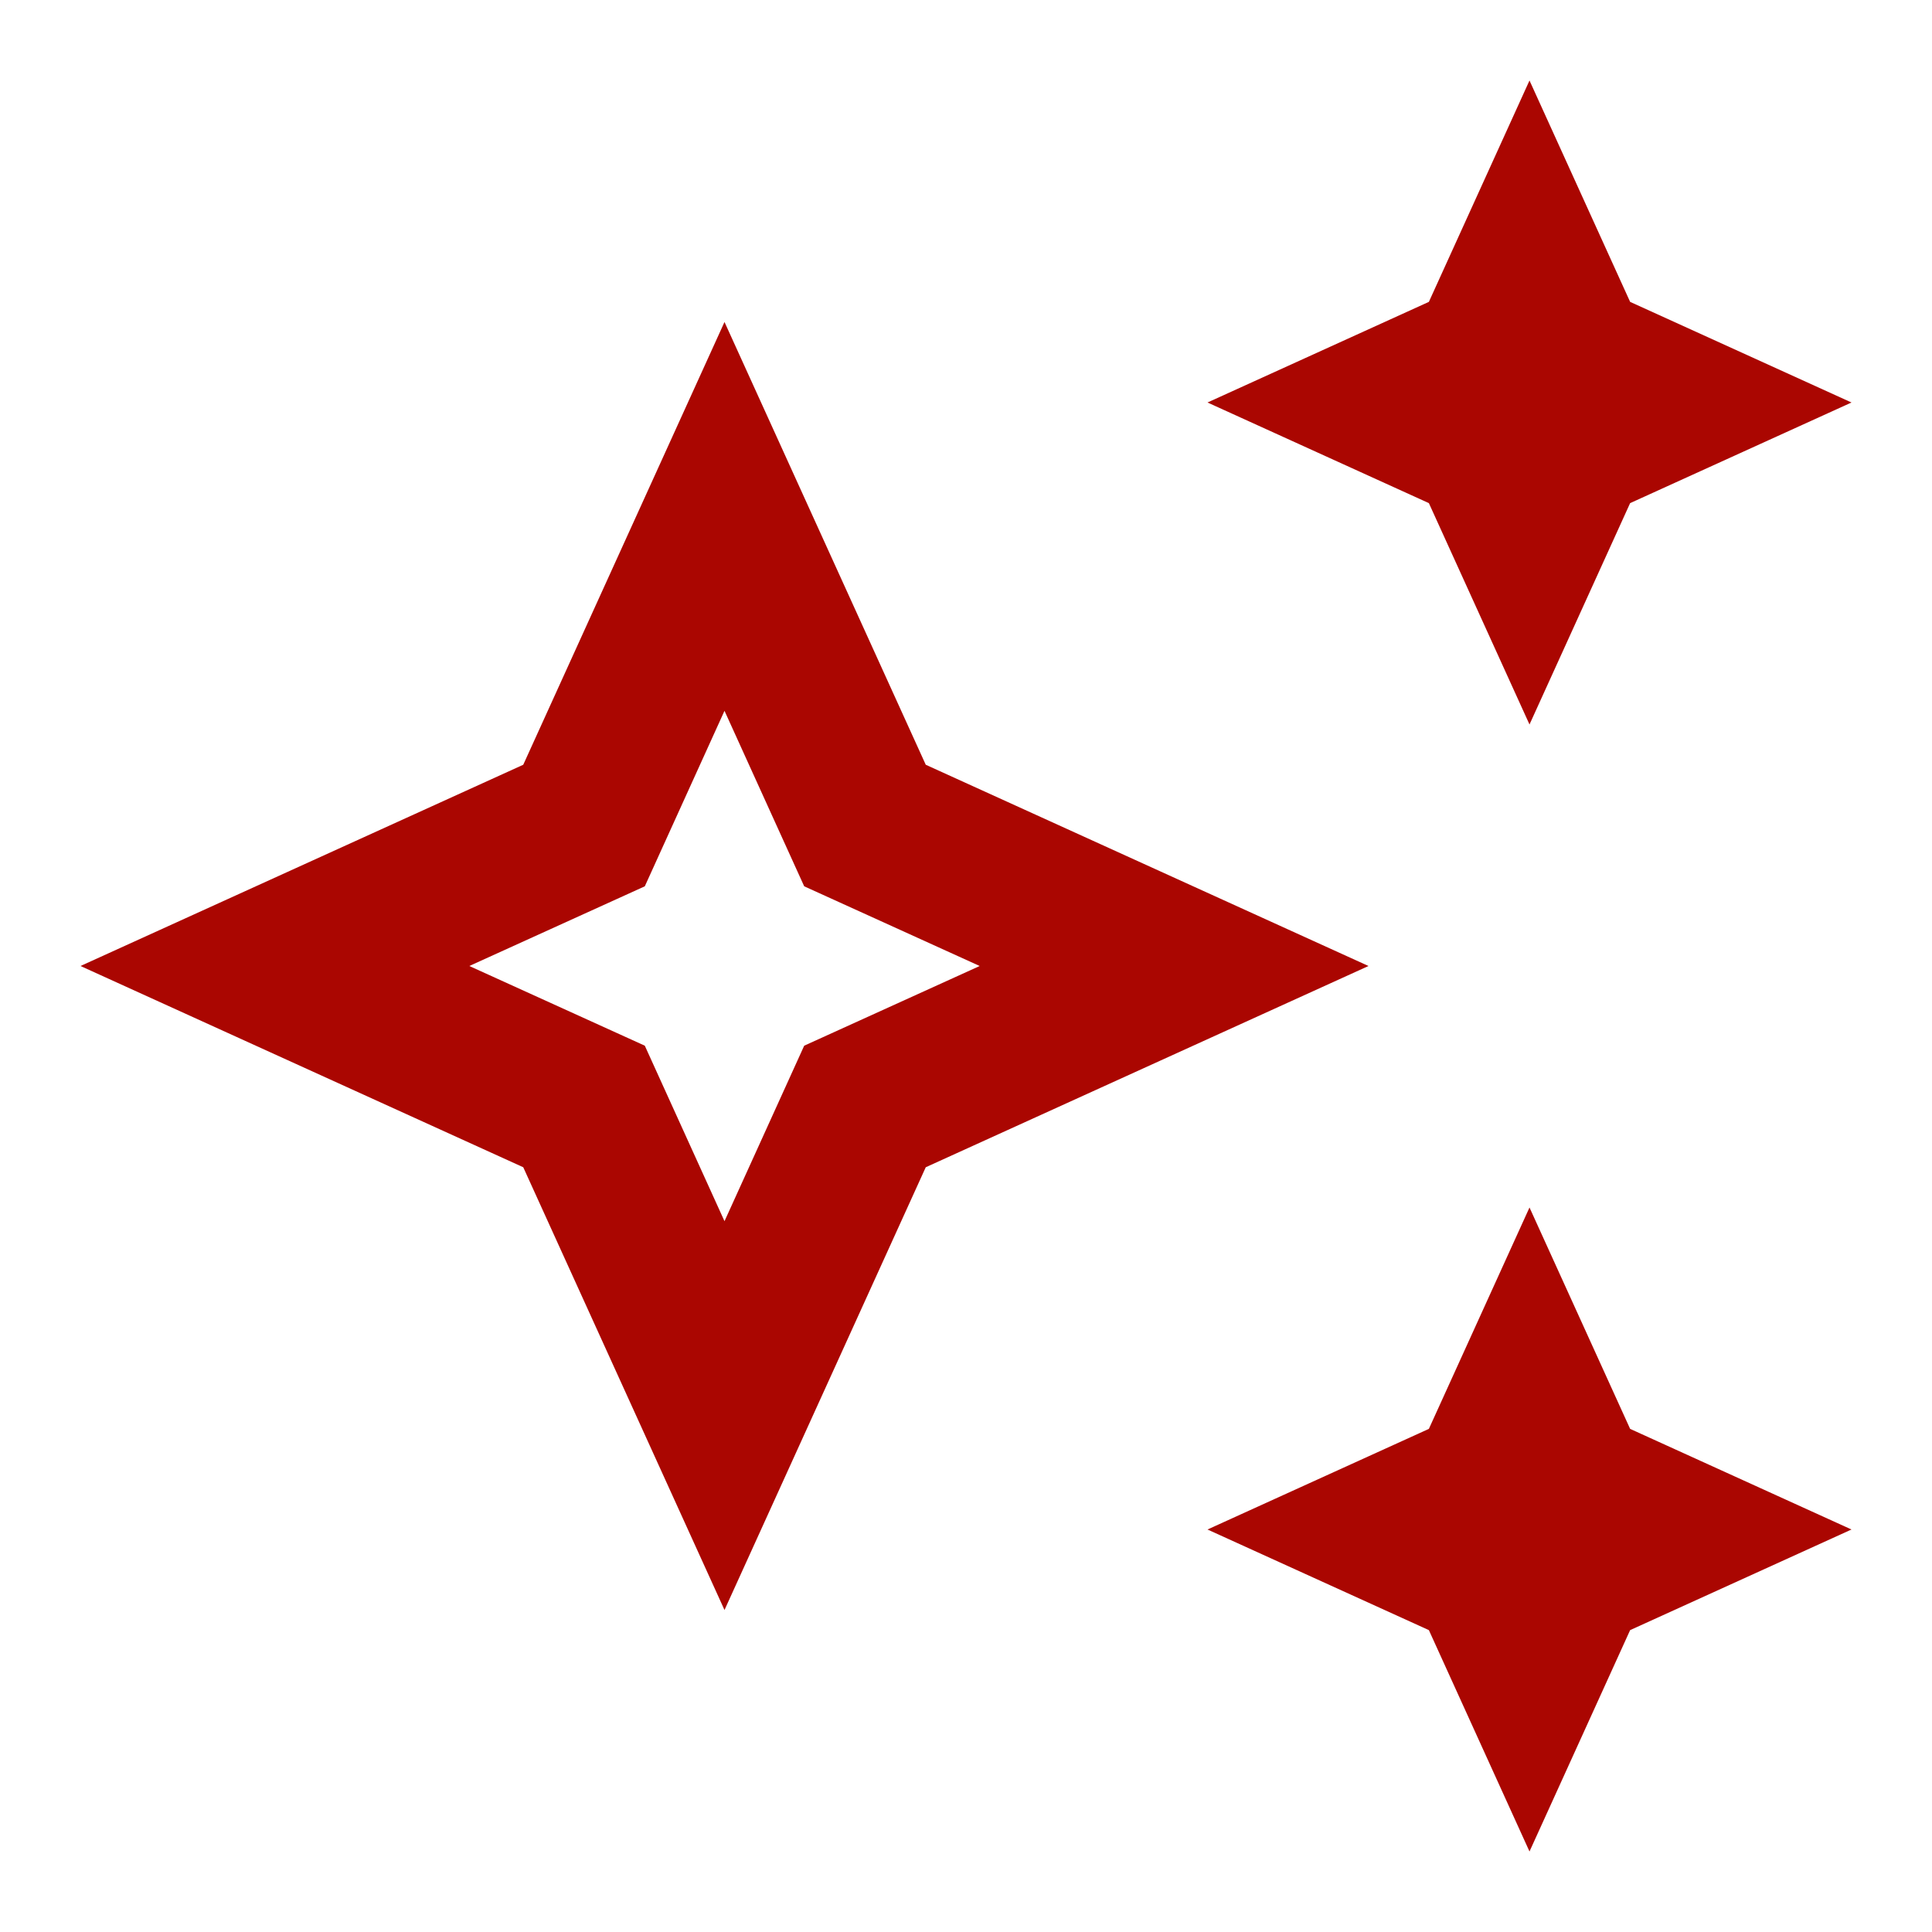
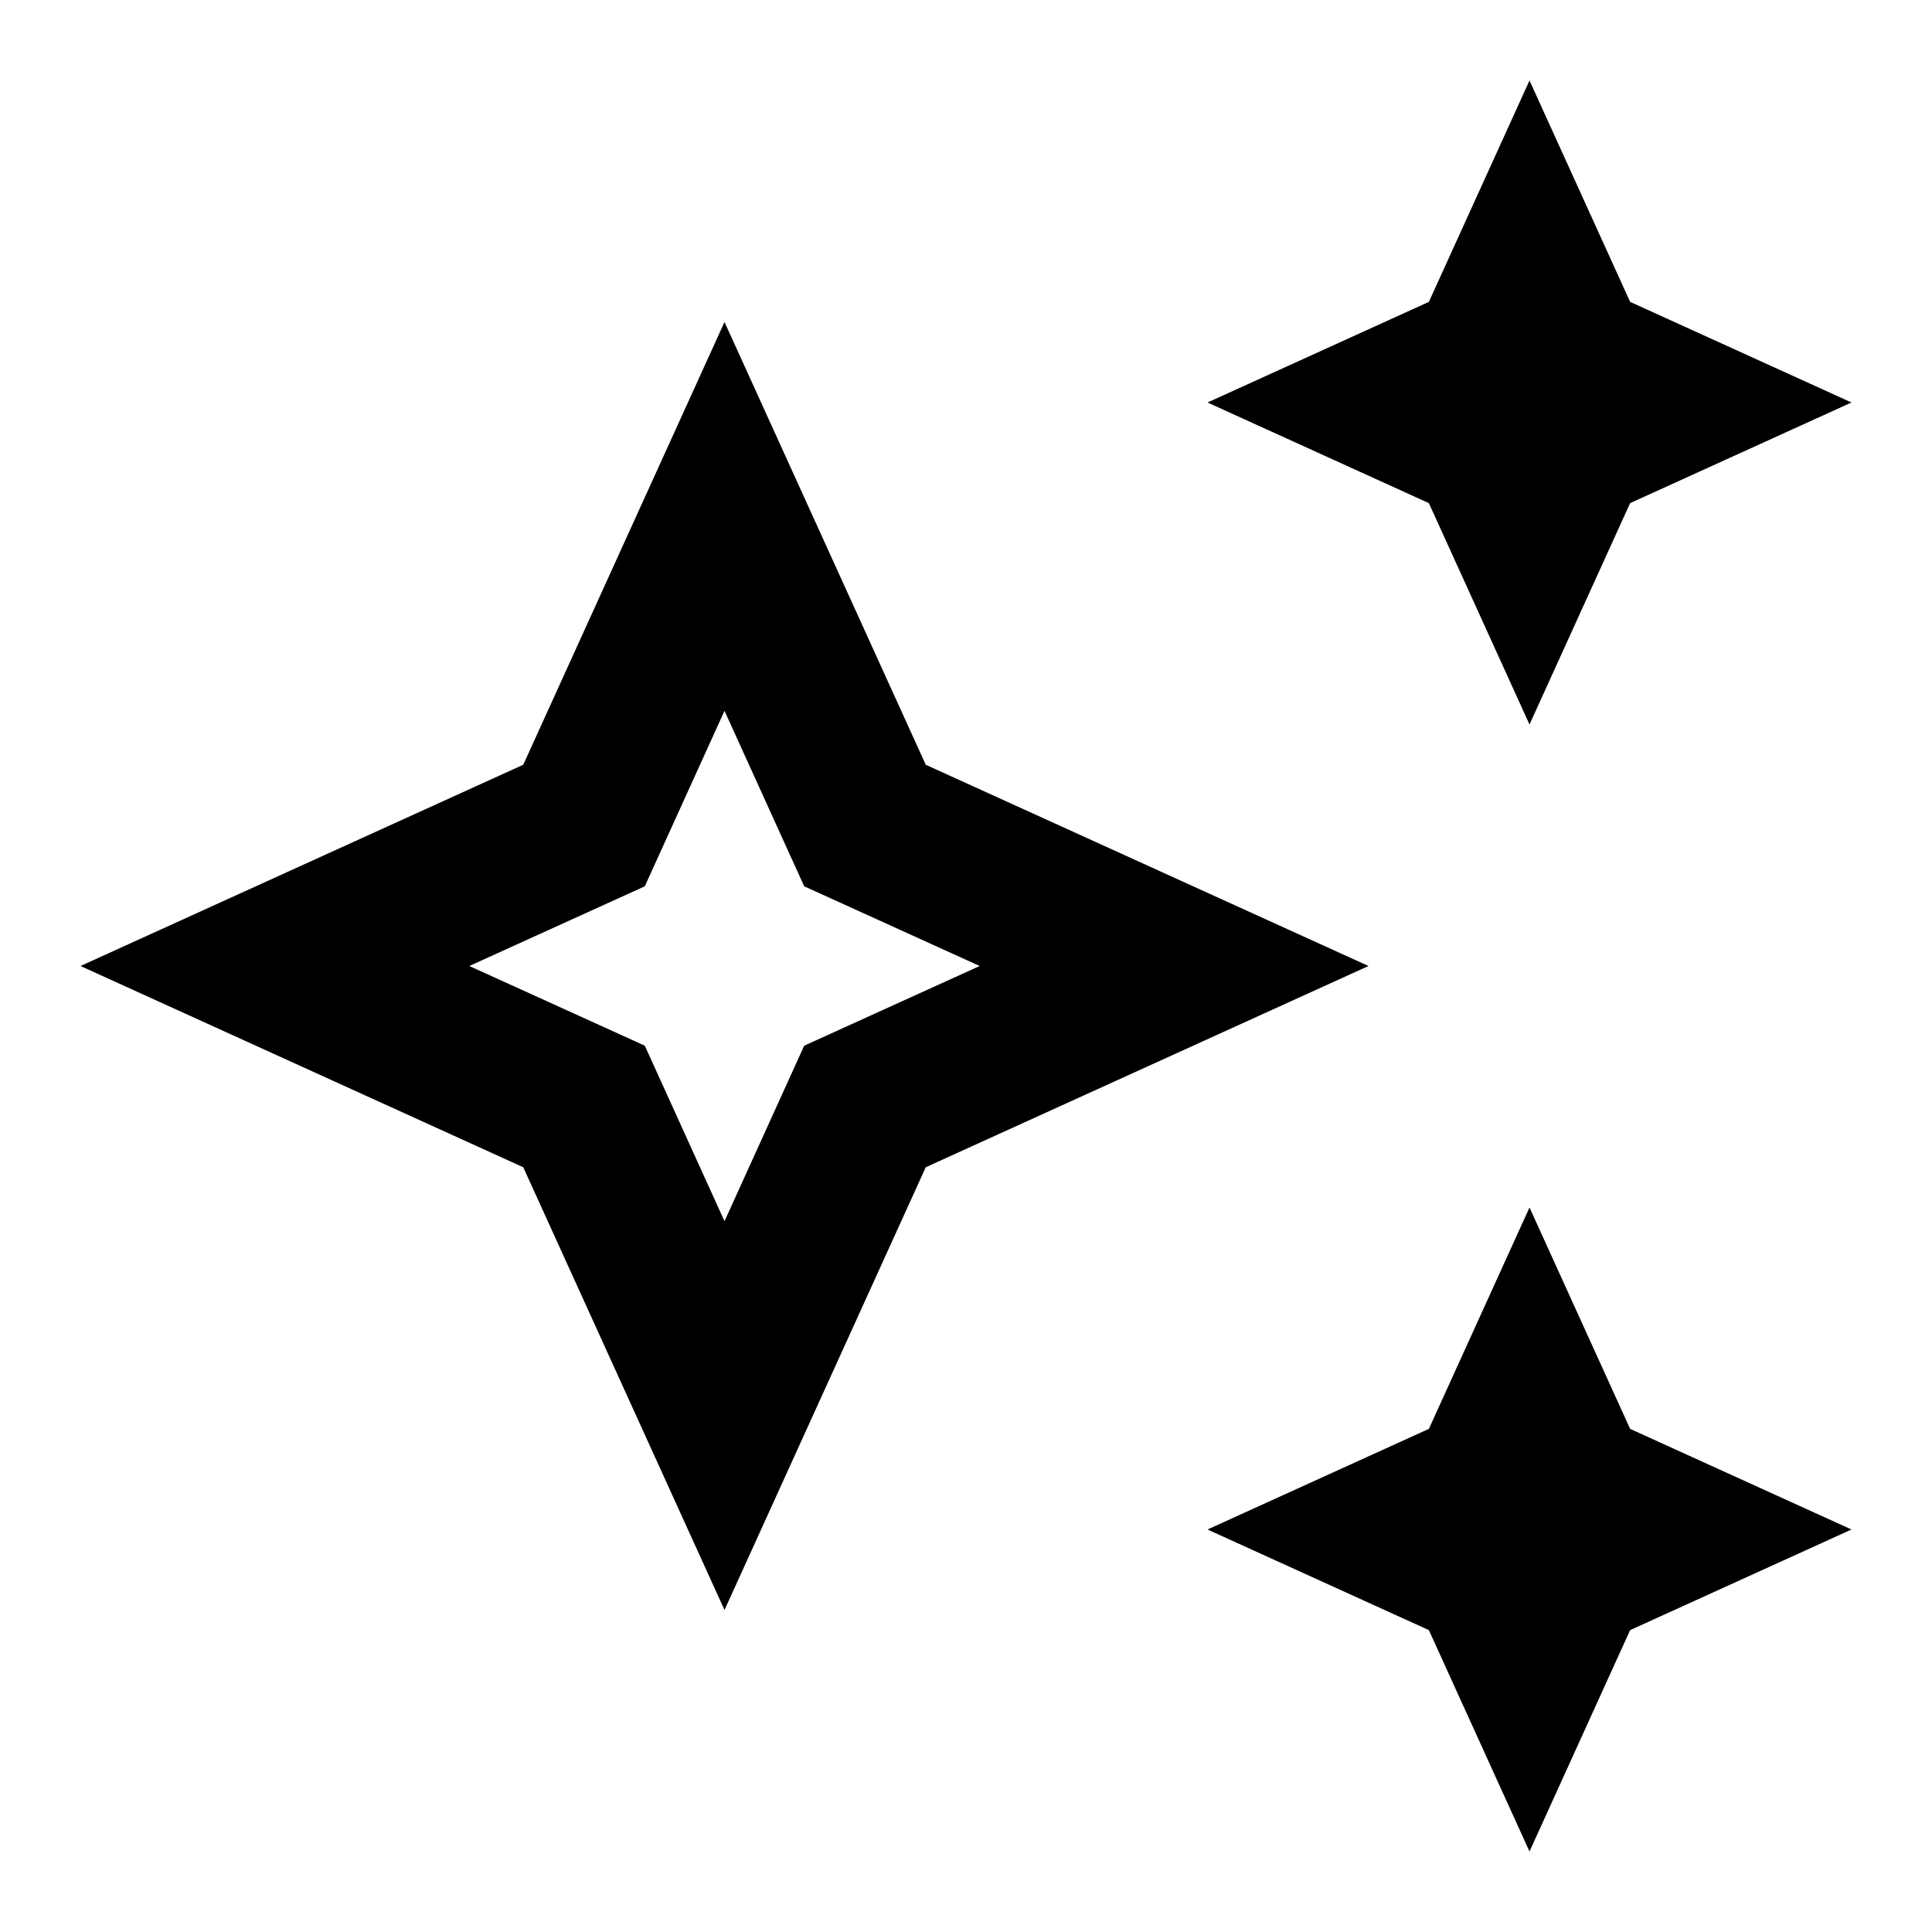
- <svg xmlns="http://www.w3.org/2000/svg" enable-background="new 0 0 24 24" height="24px" viewBox="0 0 24 24" width="24px" fill="#aa0601">
+ <svg xmlns="http://www.w3.org/2000/svg" enable-background="new 0 0 24 24" height="24px" viewBox="0 0 24 24" width="24px" fill="#000000">
  <g>
    <rect fill="none" height="24" width="24" x="0" />
  </g>
  <g>
    <g>
      <polygon points="19,9 20.25,6.25 23,5 20.25,3.75 19,1 17.75,3.75 15,5 17.75,6.25" />
      <polygon points="19,15 17.75,17.75 15,19 17.75,20.25 19,23 20.25,20.25 23,19 20.25,17.75" />
      <path d="M11.5,9.5L9,4L6.5,9.5L1,12l5.5,2.5L9,20l2.5-5.5L17,12L11.5,9.5z M9.99,12.99L9,15.17l-0.99-2.18L5.83,12l2.18-0.99 L9,8.83l0.99,2.18L12.17,12L9.99,12.99z" />
    </g>
  </g>
</svg>
